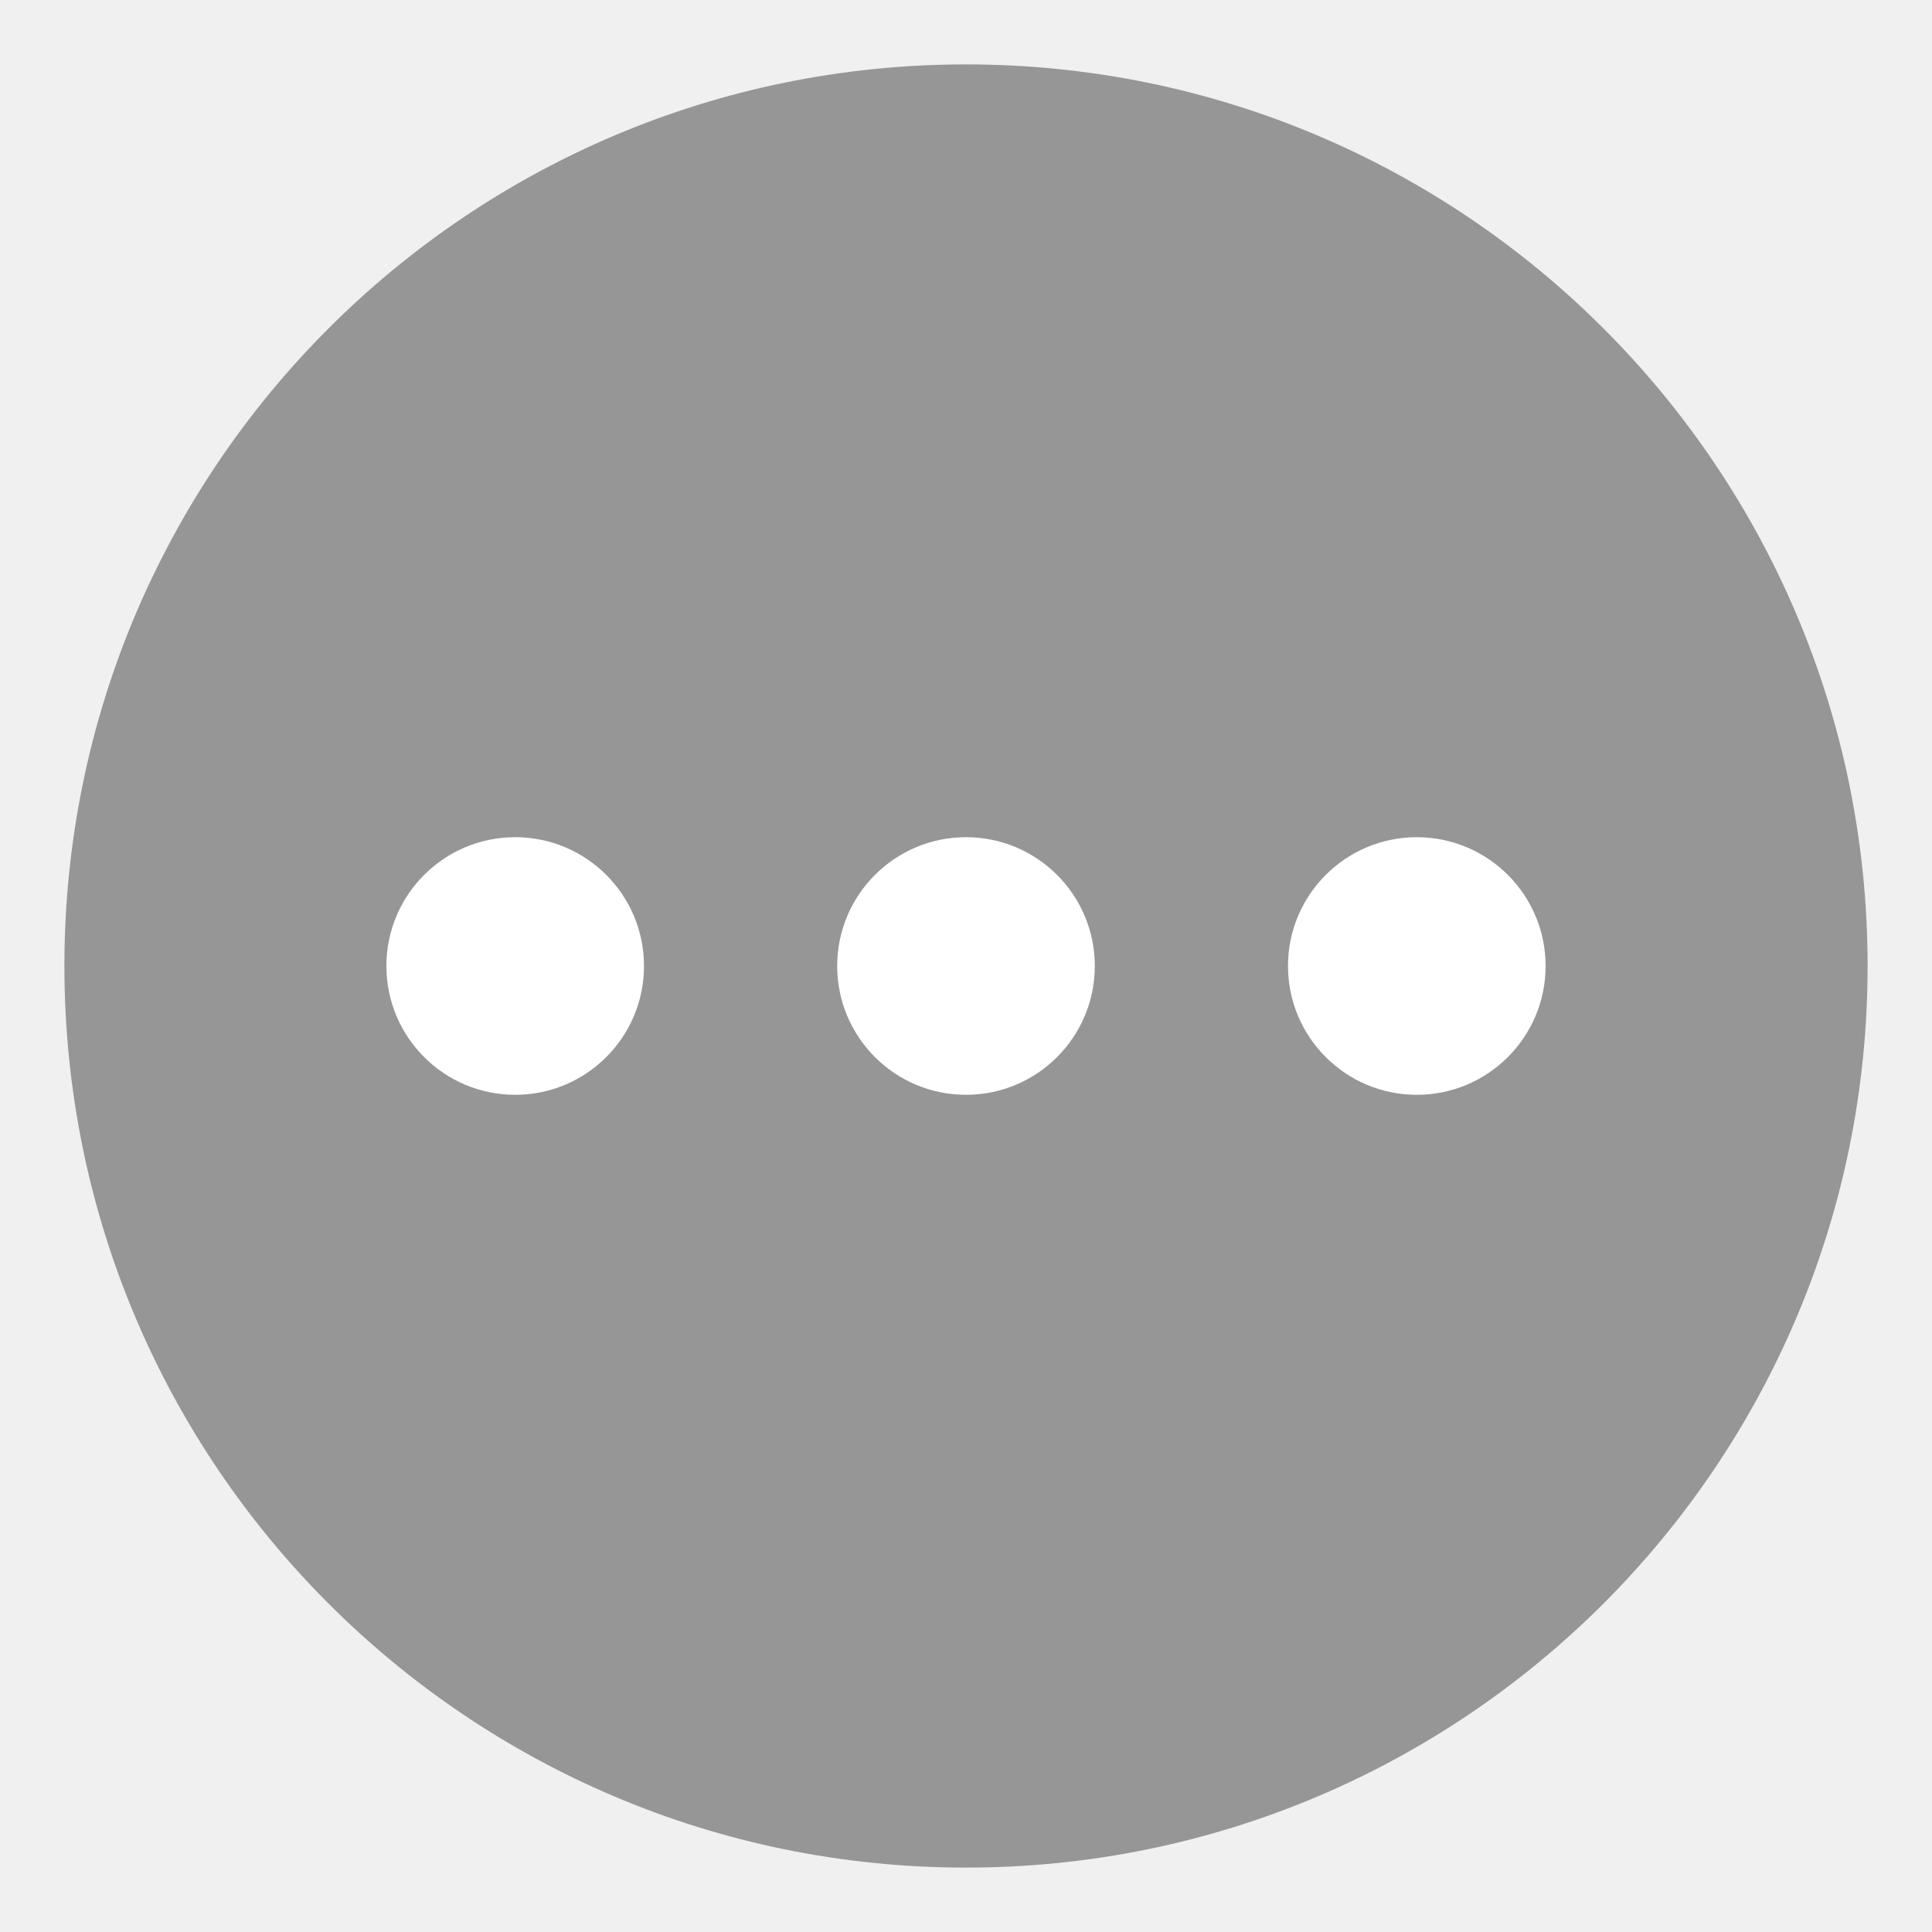
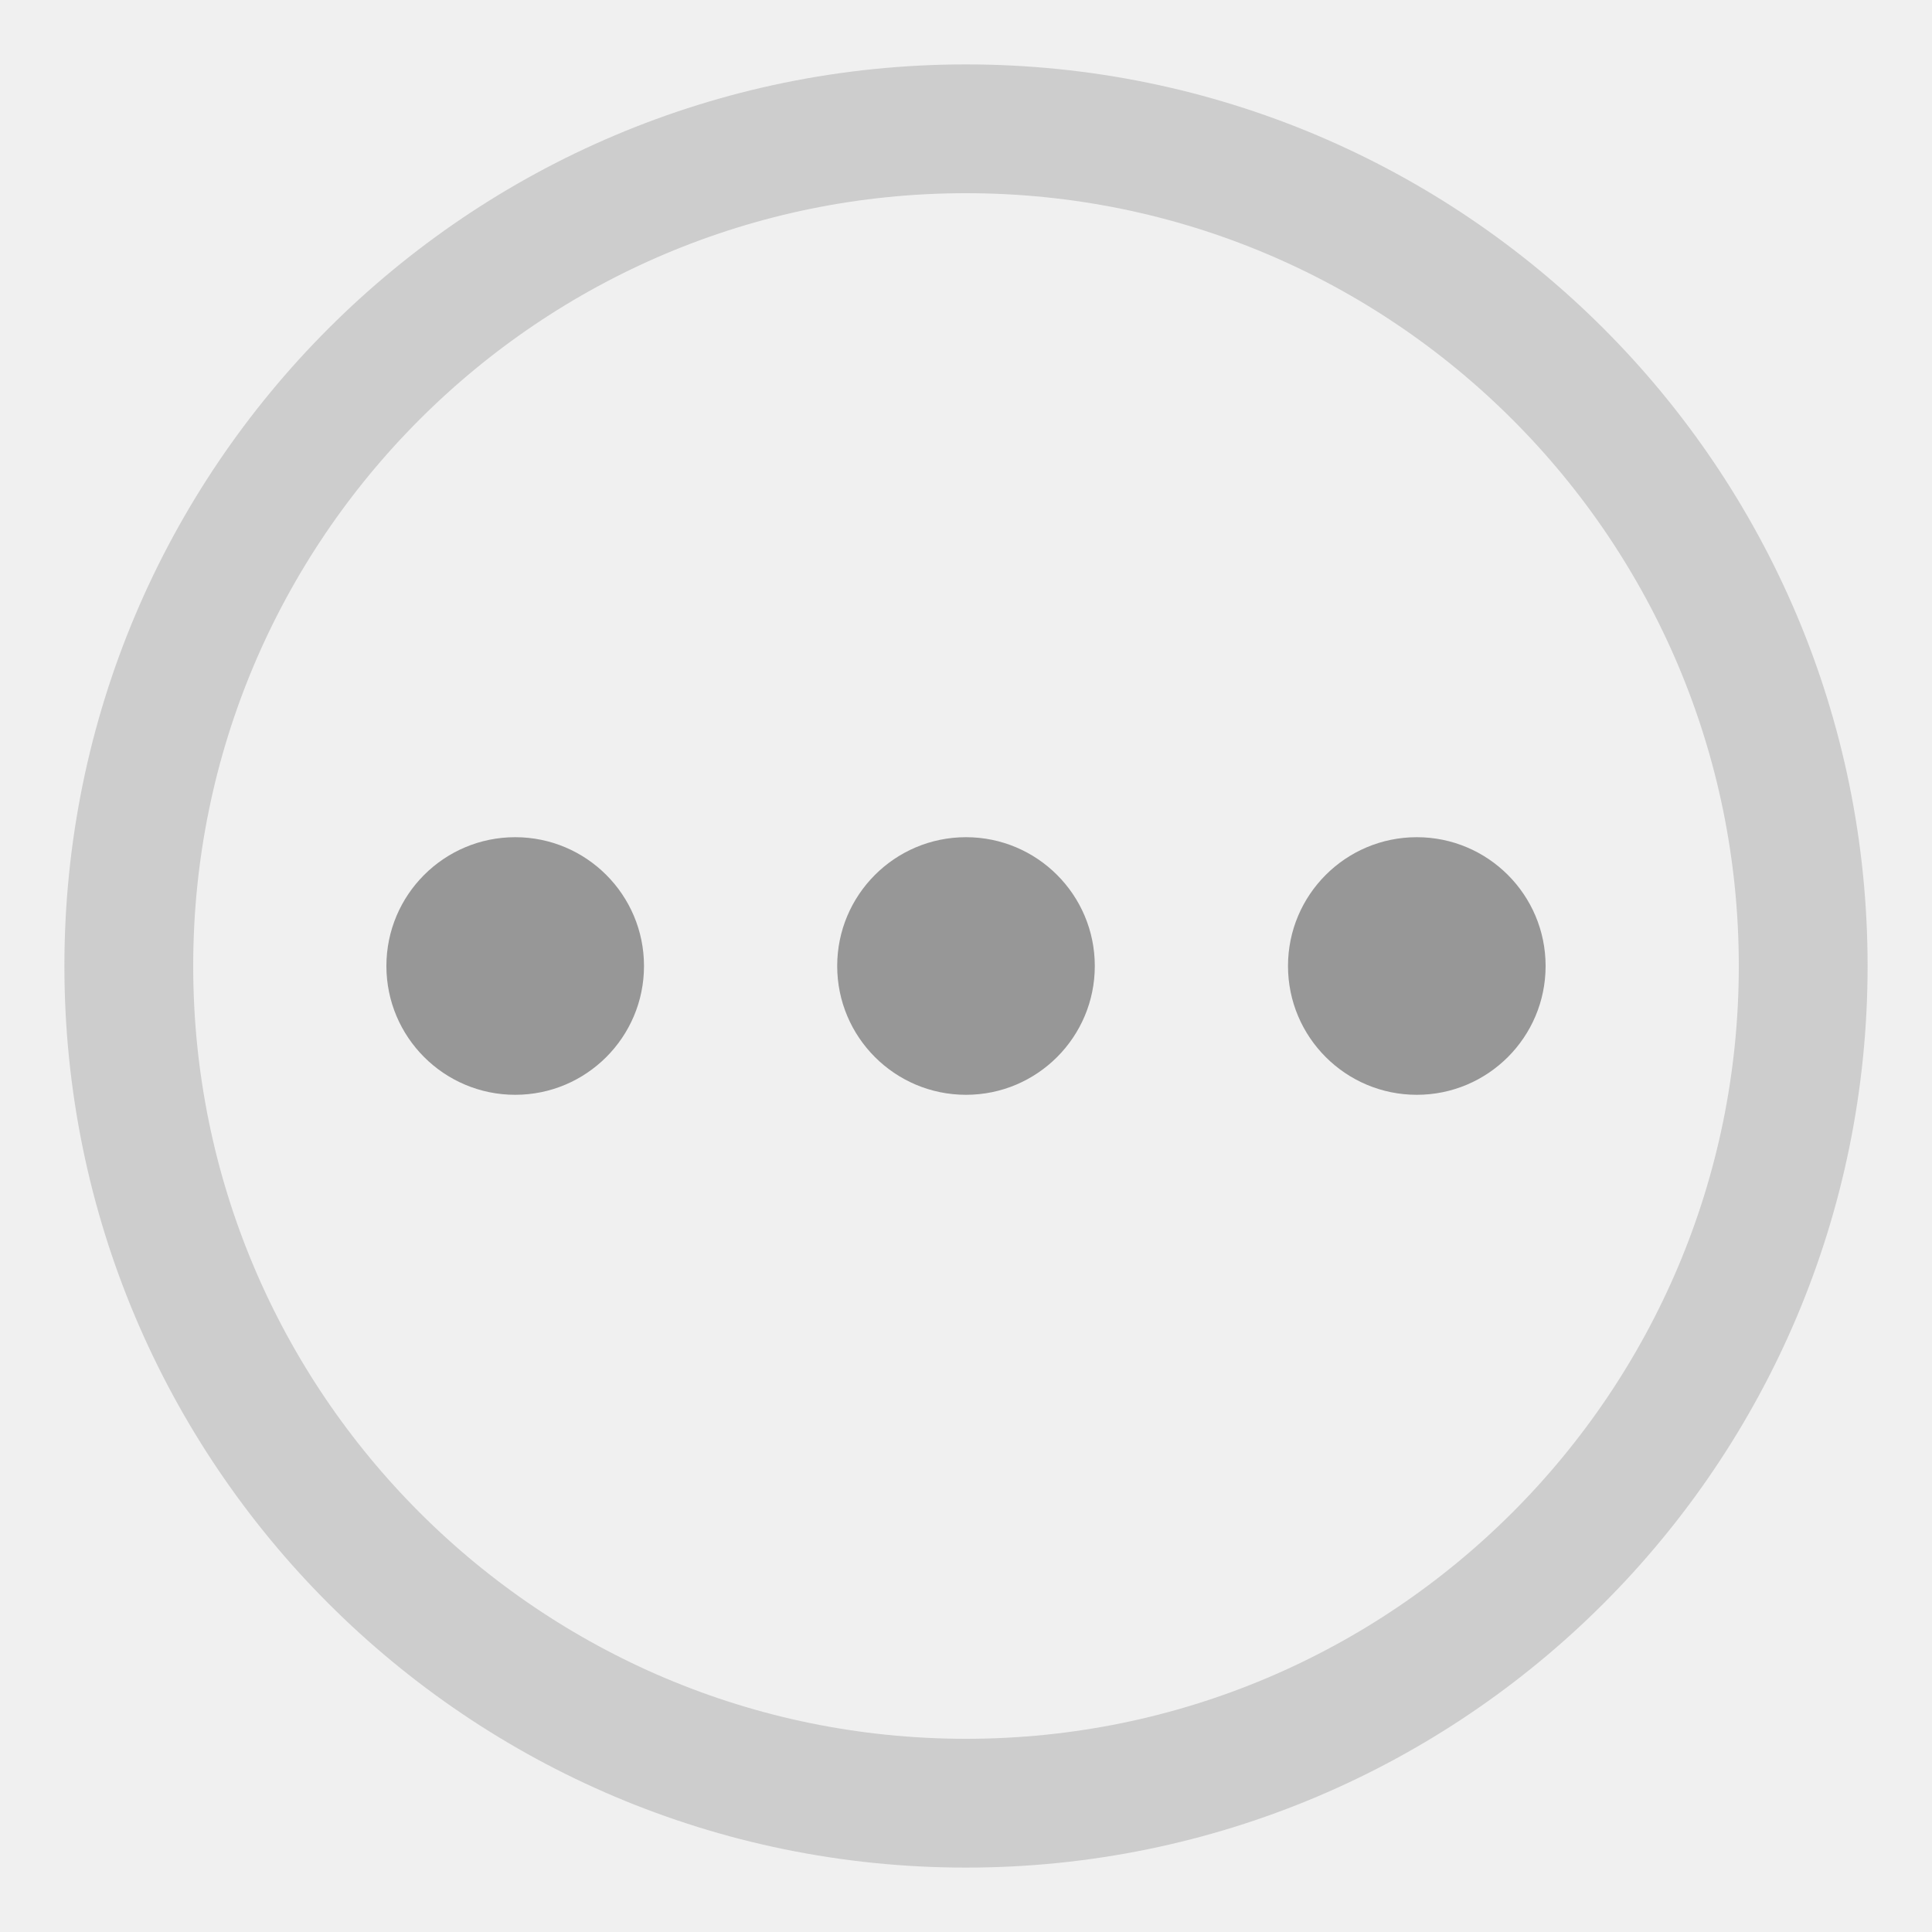
<svg xmlns="http://www.w3.org/2000/svg" width="30px" height="30px" viewBox="0 0 30 30" version="1.1">
-   <defs />
  <g id="images/btn_round_more" stroke="none" stroke-width="1" fill="none" fill-rule="evenodd">
-     <circle id="Oval-2" fill="#969696" cx="15" cy="15" r="14" />
-     <circle id="Oval-2" fill="#FFFFFF" cx="8" cy="15" r="2" />
-     <circle id="Oval-2" fill="#FFFFFF" cx="15" cy="15" r="2" />
-     <circle id="Oval-2" fill="#FFFFFF" cx="22" cy="15" r="2" />
+     <circle id="Oval-2" stroke="#CDCDCD" stroke-width="2" cx="15" cy="15" r="13" />
+     <circle id="Oval-2" fill="#979797" cx="8" cy="15" r="2" />
+     <circle id="Oval-2" fill="#979797" cx="15" cy="15" r="2" />
+     <circle id="Oval-2" fill="#979797" cx="22" cy="15" r="2" />
  </g>
</svg>
